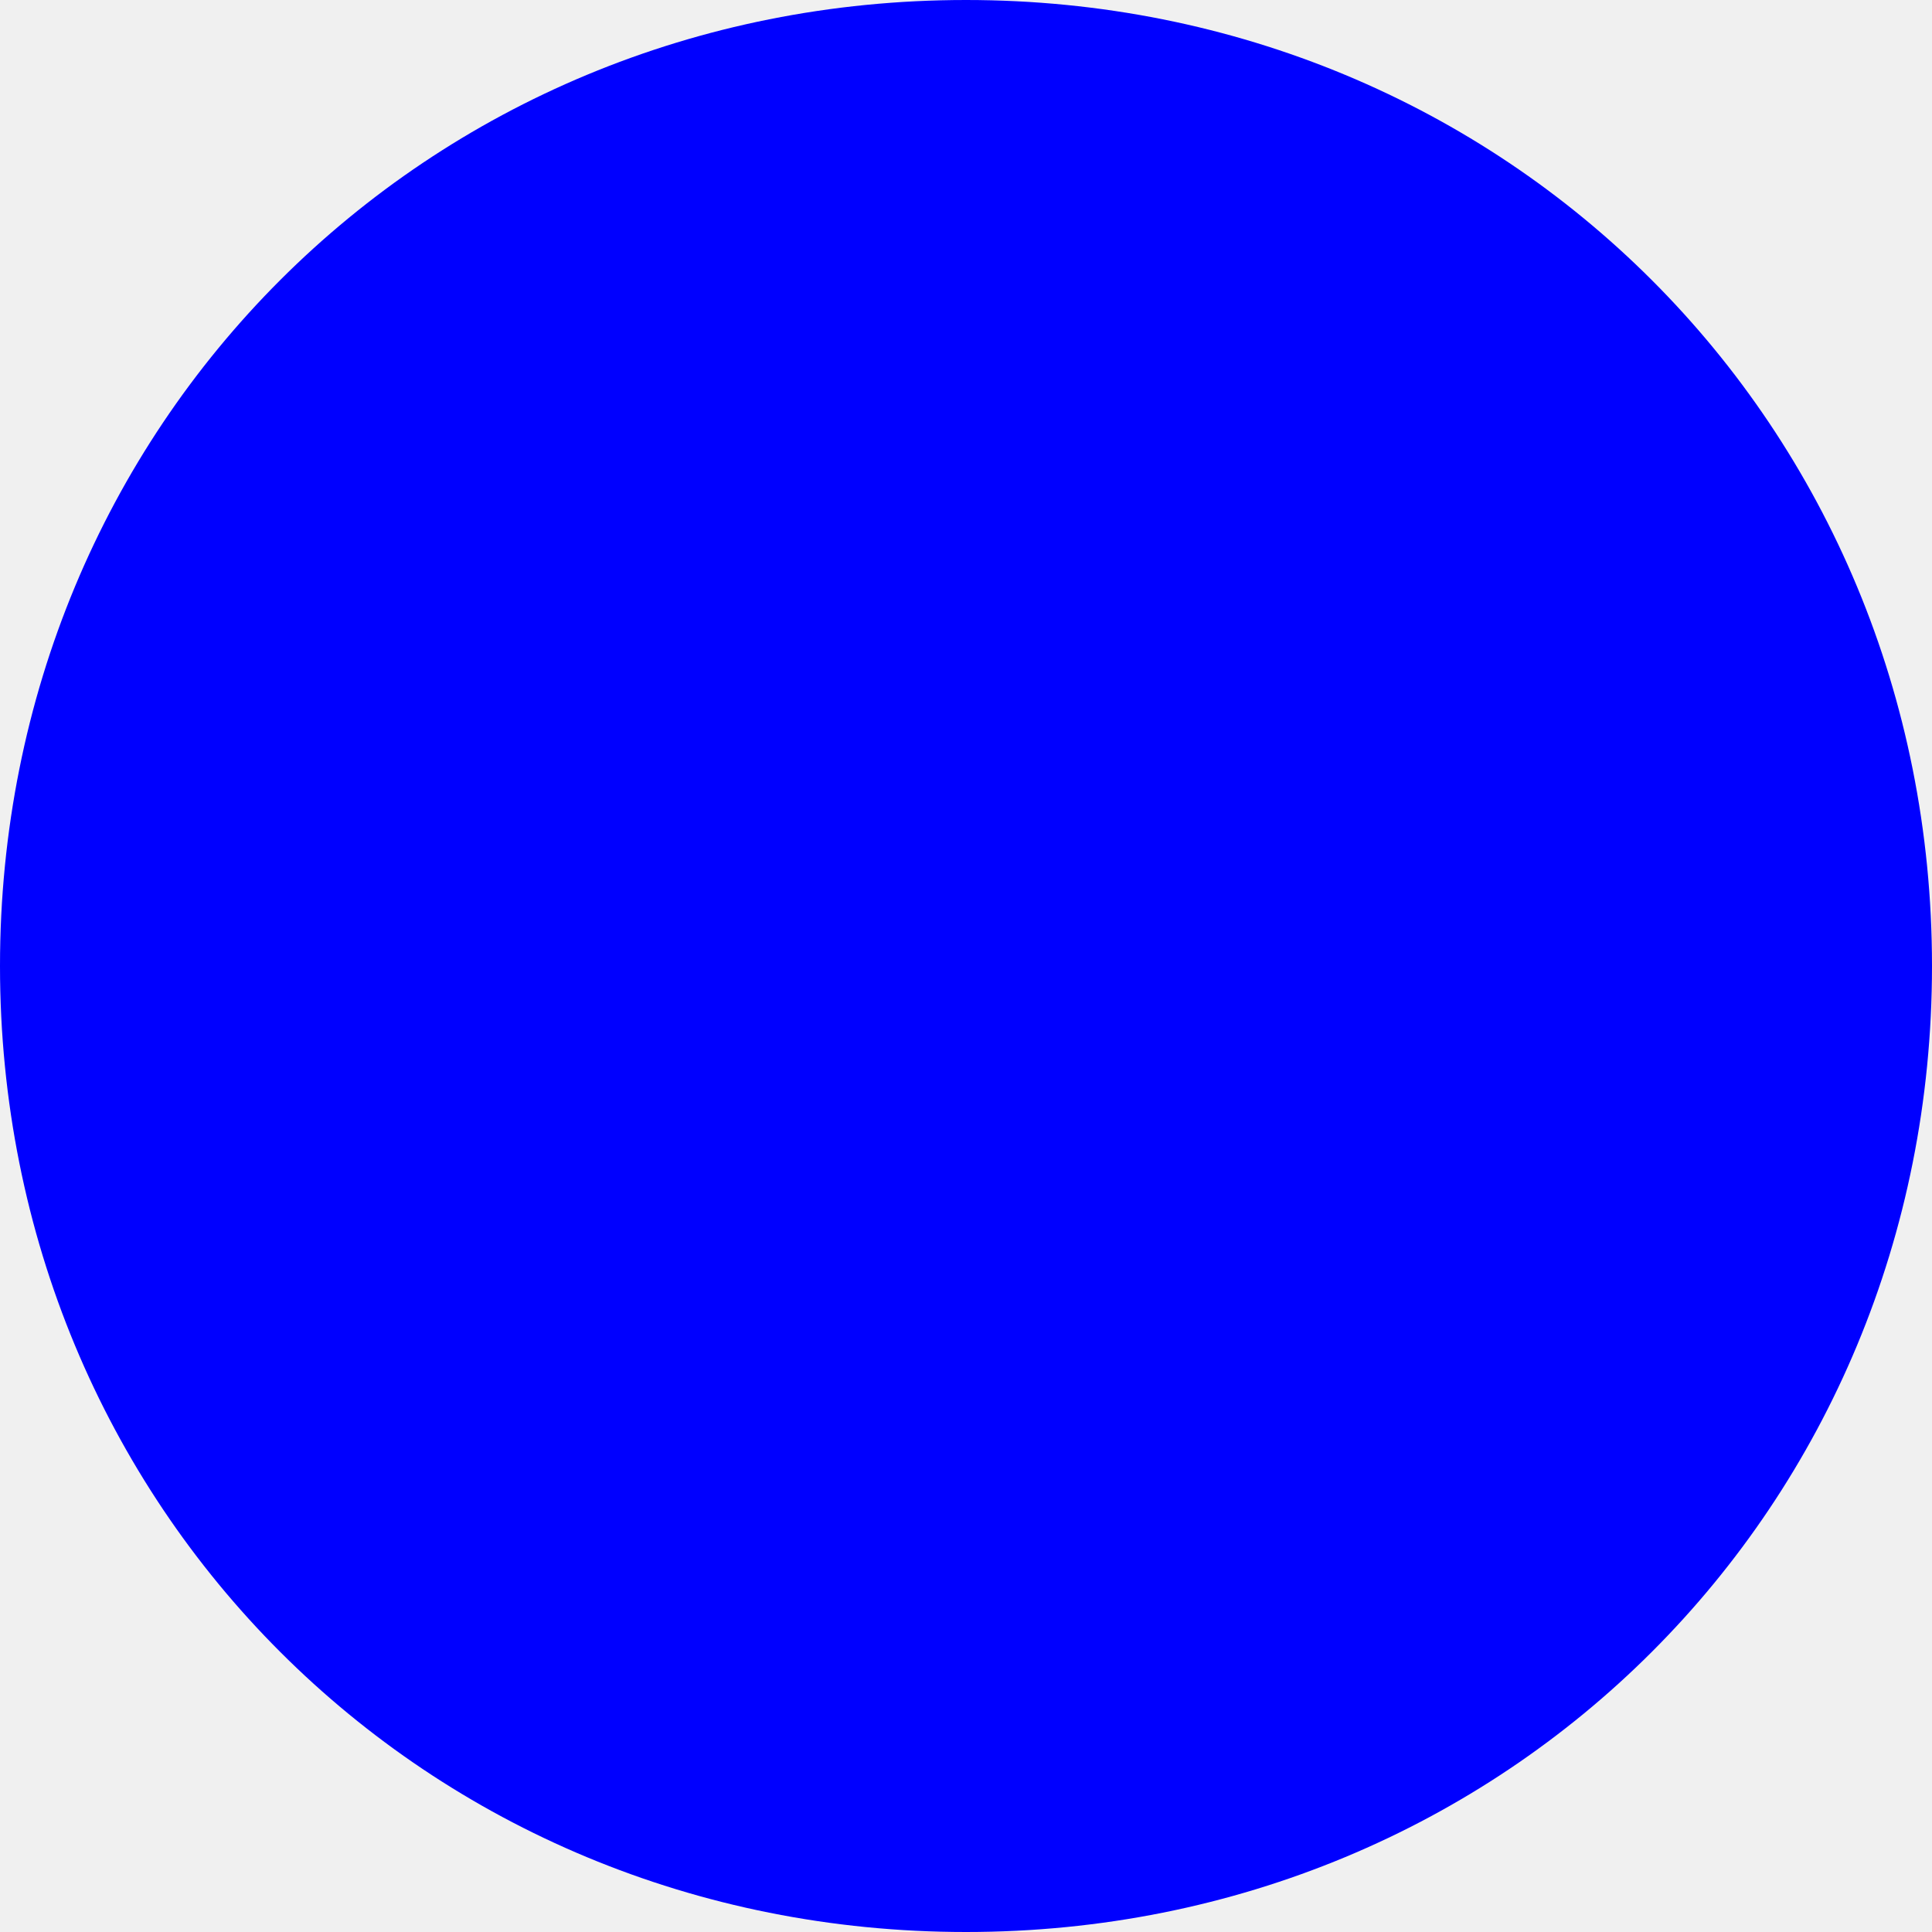
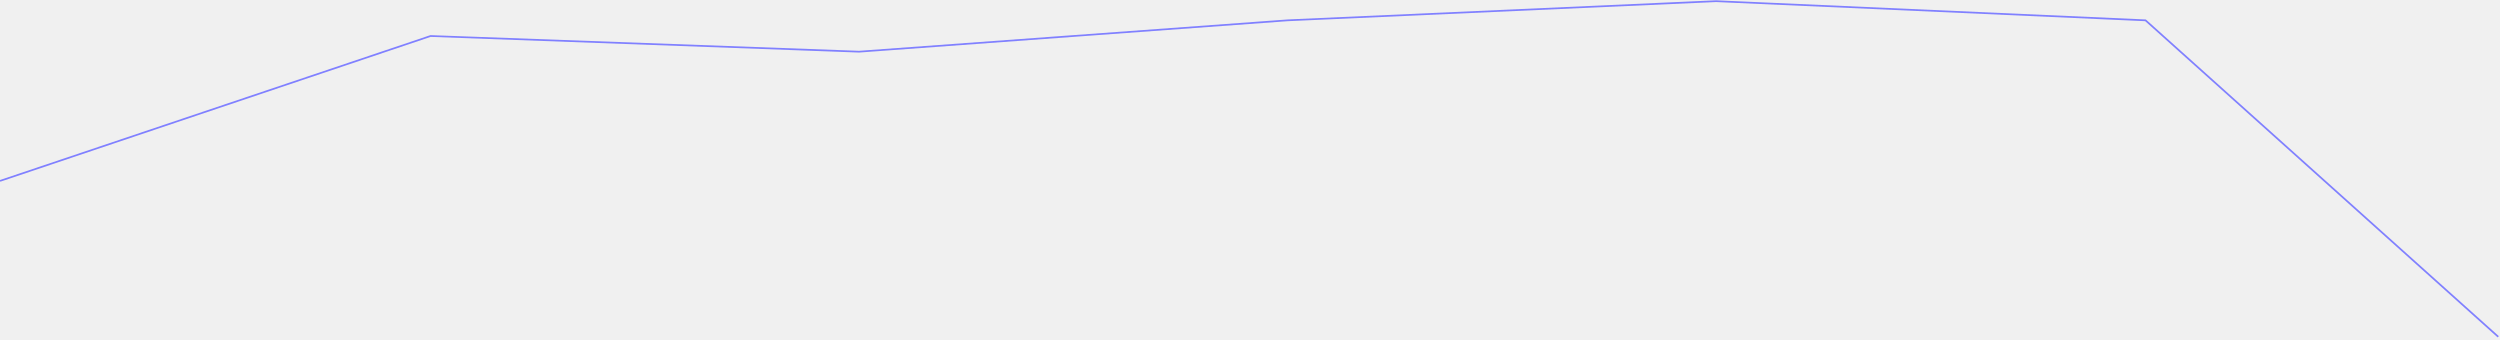
- <svg xmlns="http://www.w3.org/2000/svg" version="1.1" width="10px" height="10px">
+ <svg xmlns="http://www.w3.org/2000/svg" version="1.1" width="1428px" height="194px">
  <defs>
+     <linearGradient gradientUnits="userSpaceOnUse" x1="713.5" y1="1.93" x2="713.5" y2="193" id="LinearGradient19">
+       <stop id="Stop20" stop-color="#ffffff" stop-opacity="0" offset="0" />
+       <stop id="Stop21" stop-color="#000000" stop-opacity="0" offset="1" />
+     </linearGradient>
    <pattern id="BGPattern" patternUnits="userSpaceOnUse" alignment="0 0" imageRepeat="None" />
-     <mask fill="white" id="Clip53">
-       <path d="M 0 5  C 0 2.2  2.2 0  5 0  C 7.8 0  10 2.2  10 5  C 10 7.8  7.8 10  5 10  C 2.2 10  0 7.8  0 5  Z " fill-rule="evenodd" />
-     </mask>
  </defs>
-   <g transform="matrix(1 0 0 1 -640 -423 )">
-     <path d="M 0 5  C 0 2.2  2.2 0  5 0  C 7.8 0  10 2.2  10 5  C 10 7.8  7.8 10  5 10  C 2.2 10  0 7.8  0 5  Z " fill-rule="nonzero" fill="rgba(0, 0, 255, 1)" stroke="none" transform="matrix(1 0 0 1 640 423 )" class="fill" />
-     <path d="M 0 5  C 0 2.2  2.2 0  5 0  C 7.8 0  10 2.2  10 5  C 10 7.8  7.8 10  5 10  C 2.2 10  0 7.8  0 5  Z " stroke-width="0" stroke-dasharray="0" stroke="rgba(121, 121, 121, 1)" fill="none" transform="matrix(1 0 0 1 640 423 )" class="stroke" mask="url(#Clip53)" />
+   <g transform="matrix(1 0 0 1 -369 -341 )">
+     <path d="M 1427 192.37  L 0 103.333  L 245.925 20.567  L 490.701 29.522  L 735.478 11.612  L 980.254 0.667  L 1225.527 11.612  L 1427 192.37  Z " fill-rule="nonzero" fill="url(#LinearGradient19)" stroke="none" transform="matrix(1 0 0 1 369 341 )" class="fill" />
+     <path d="M 0 103.333  L 245.925 20.567  L 490.701 29.522  L 735.478 11.612  L 980.254 0.667  L 1225.527 11.612  L 1427 192.37  " stroke-width="1" stroke-dasharray="0" stroke="rgba(128, 128, 255, 1)" fill="none" transform="matrix(1 0 0 1 369 341 )" class="stroke" />
  </g>
</svg>
